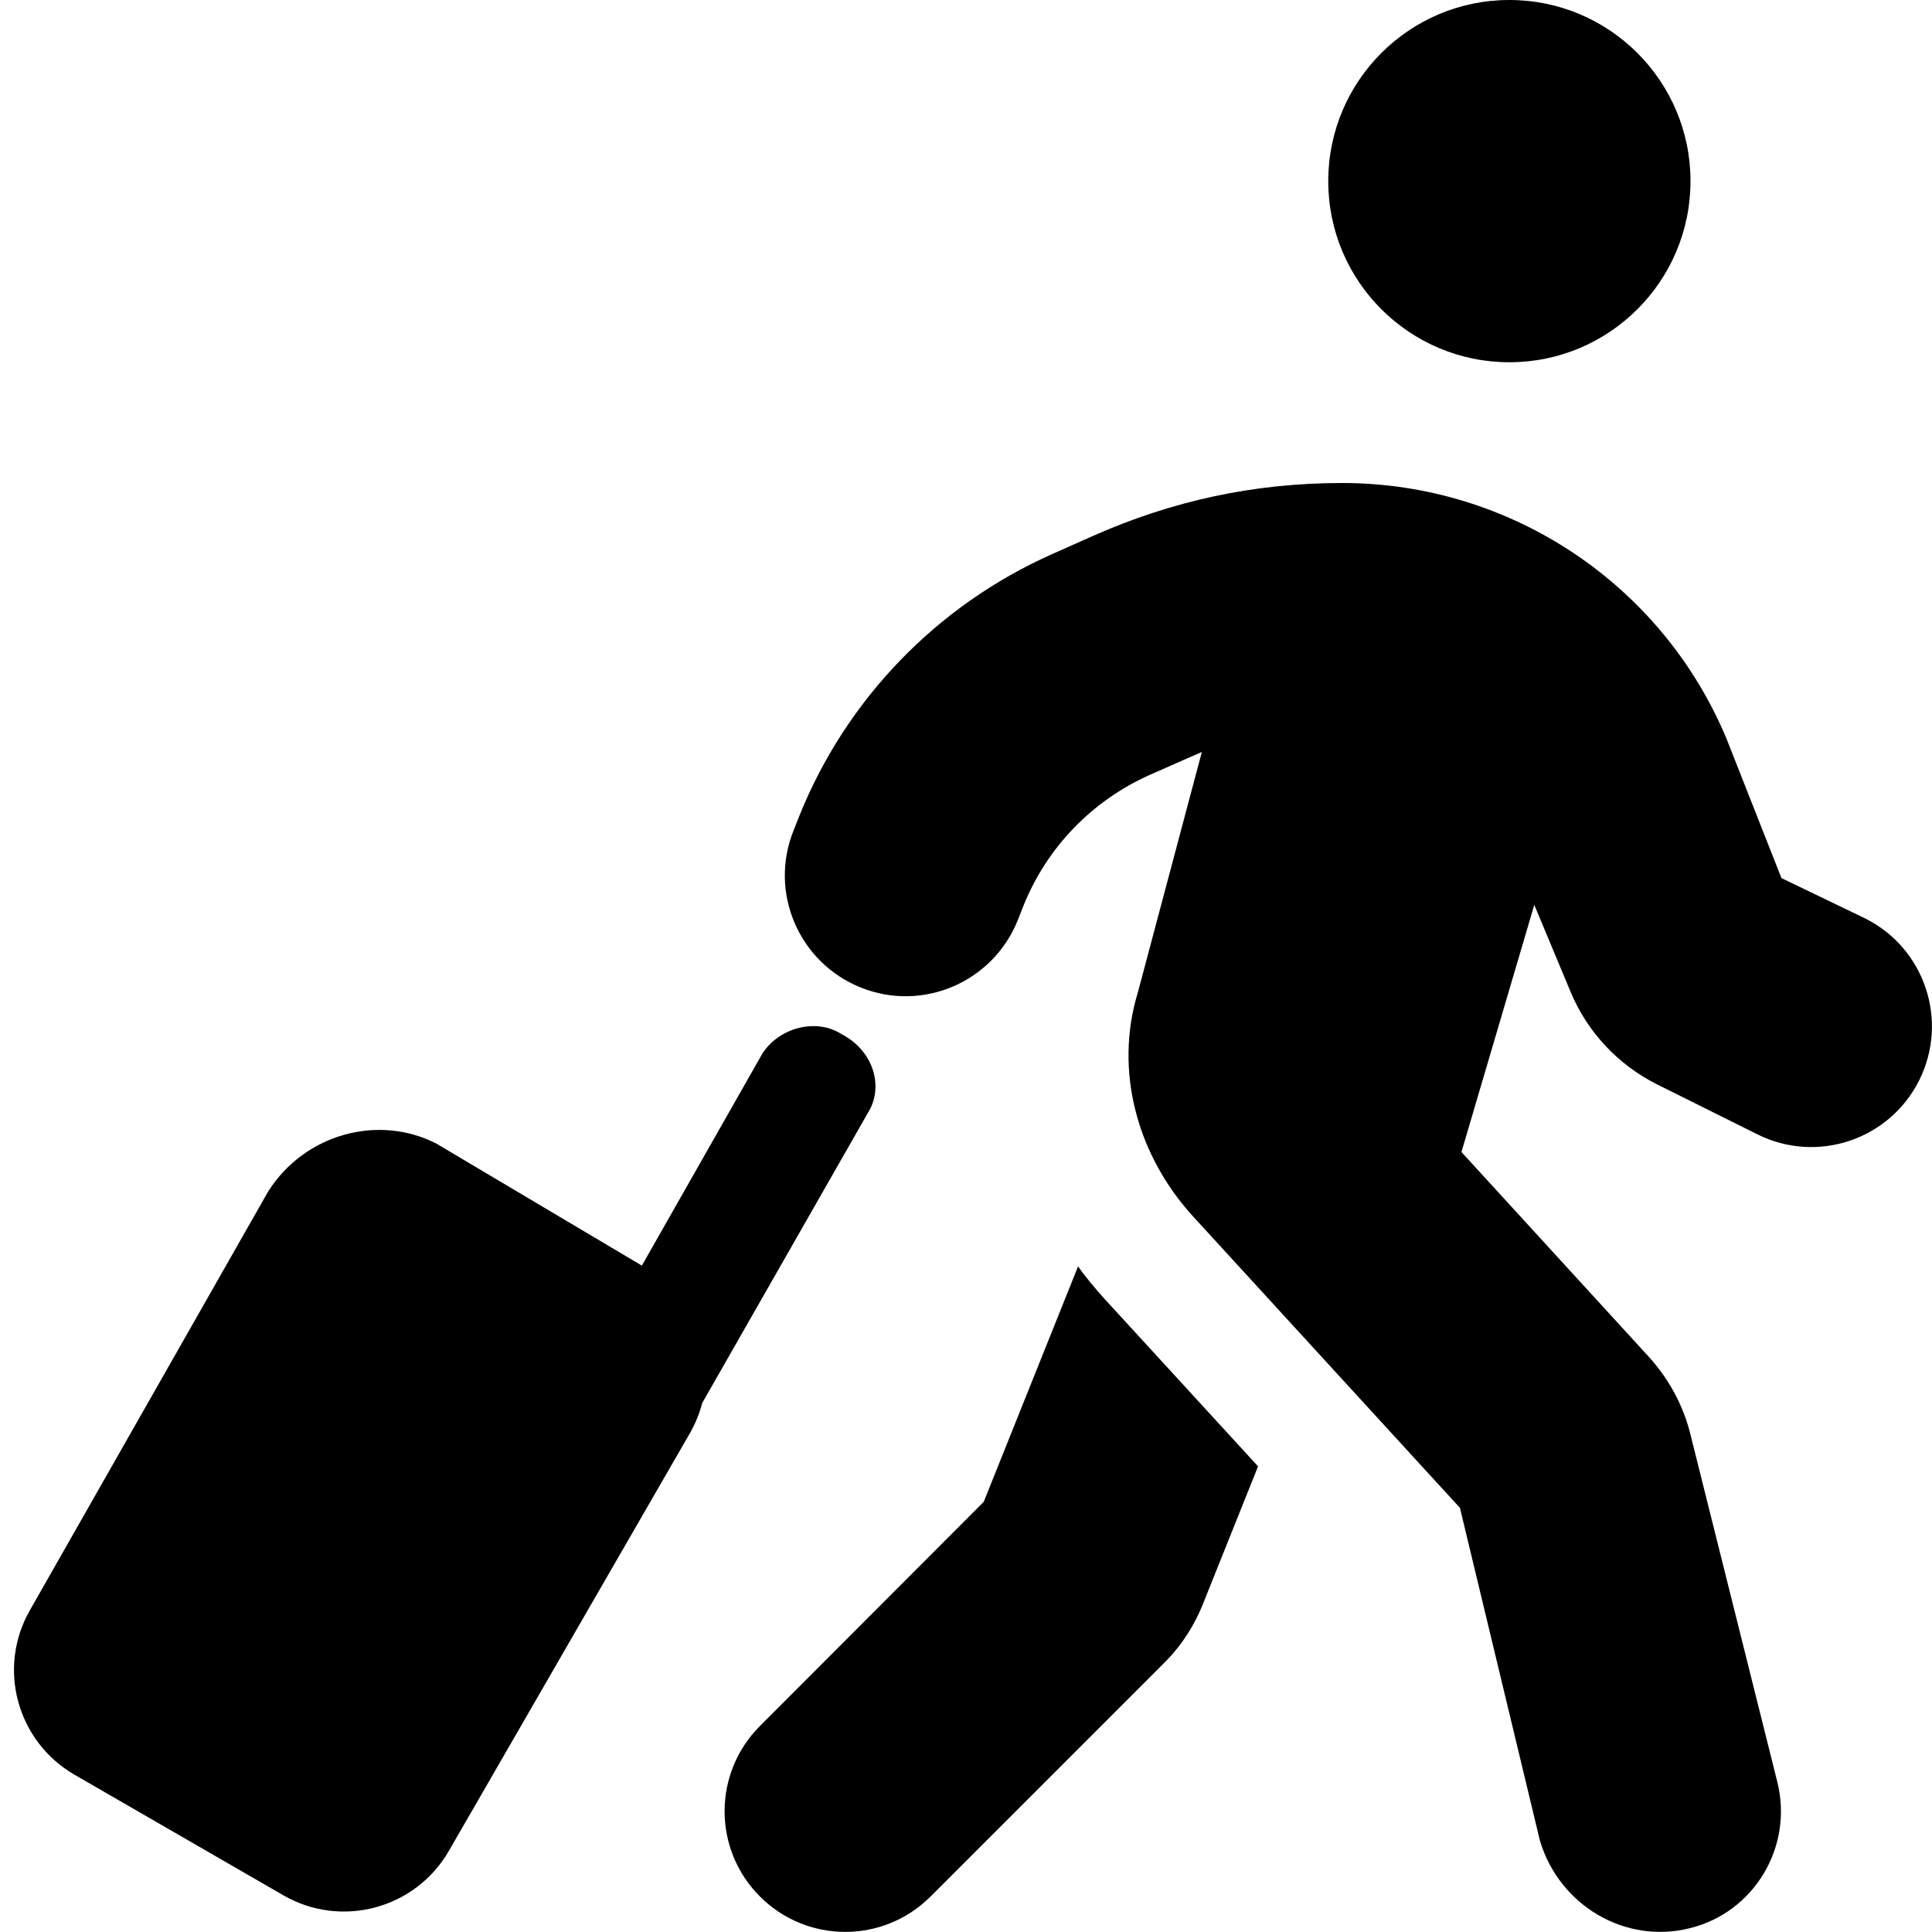
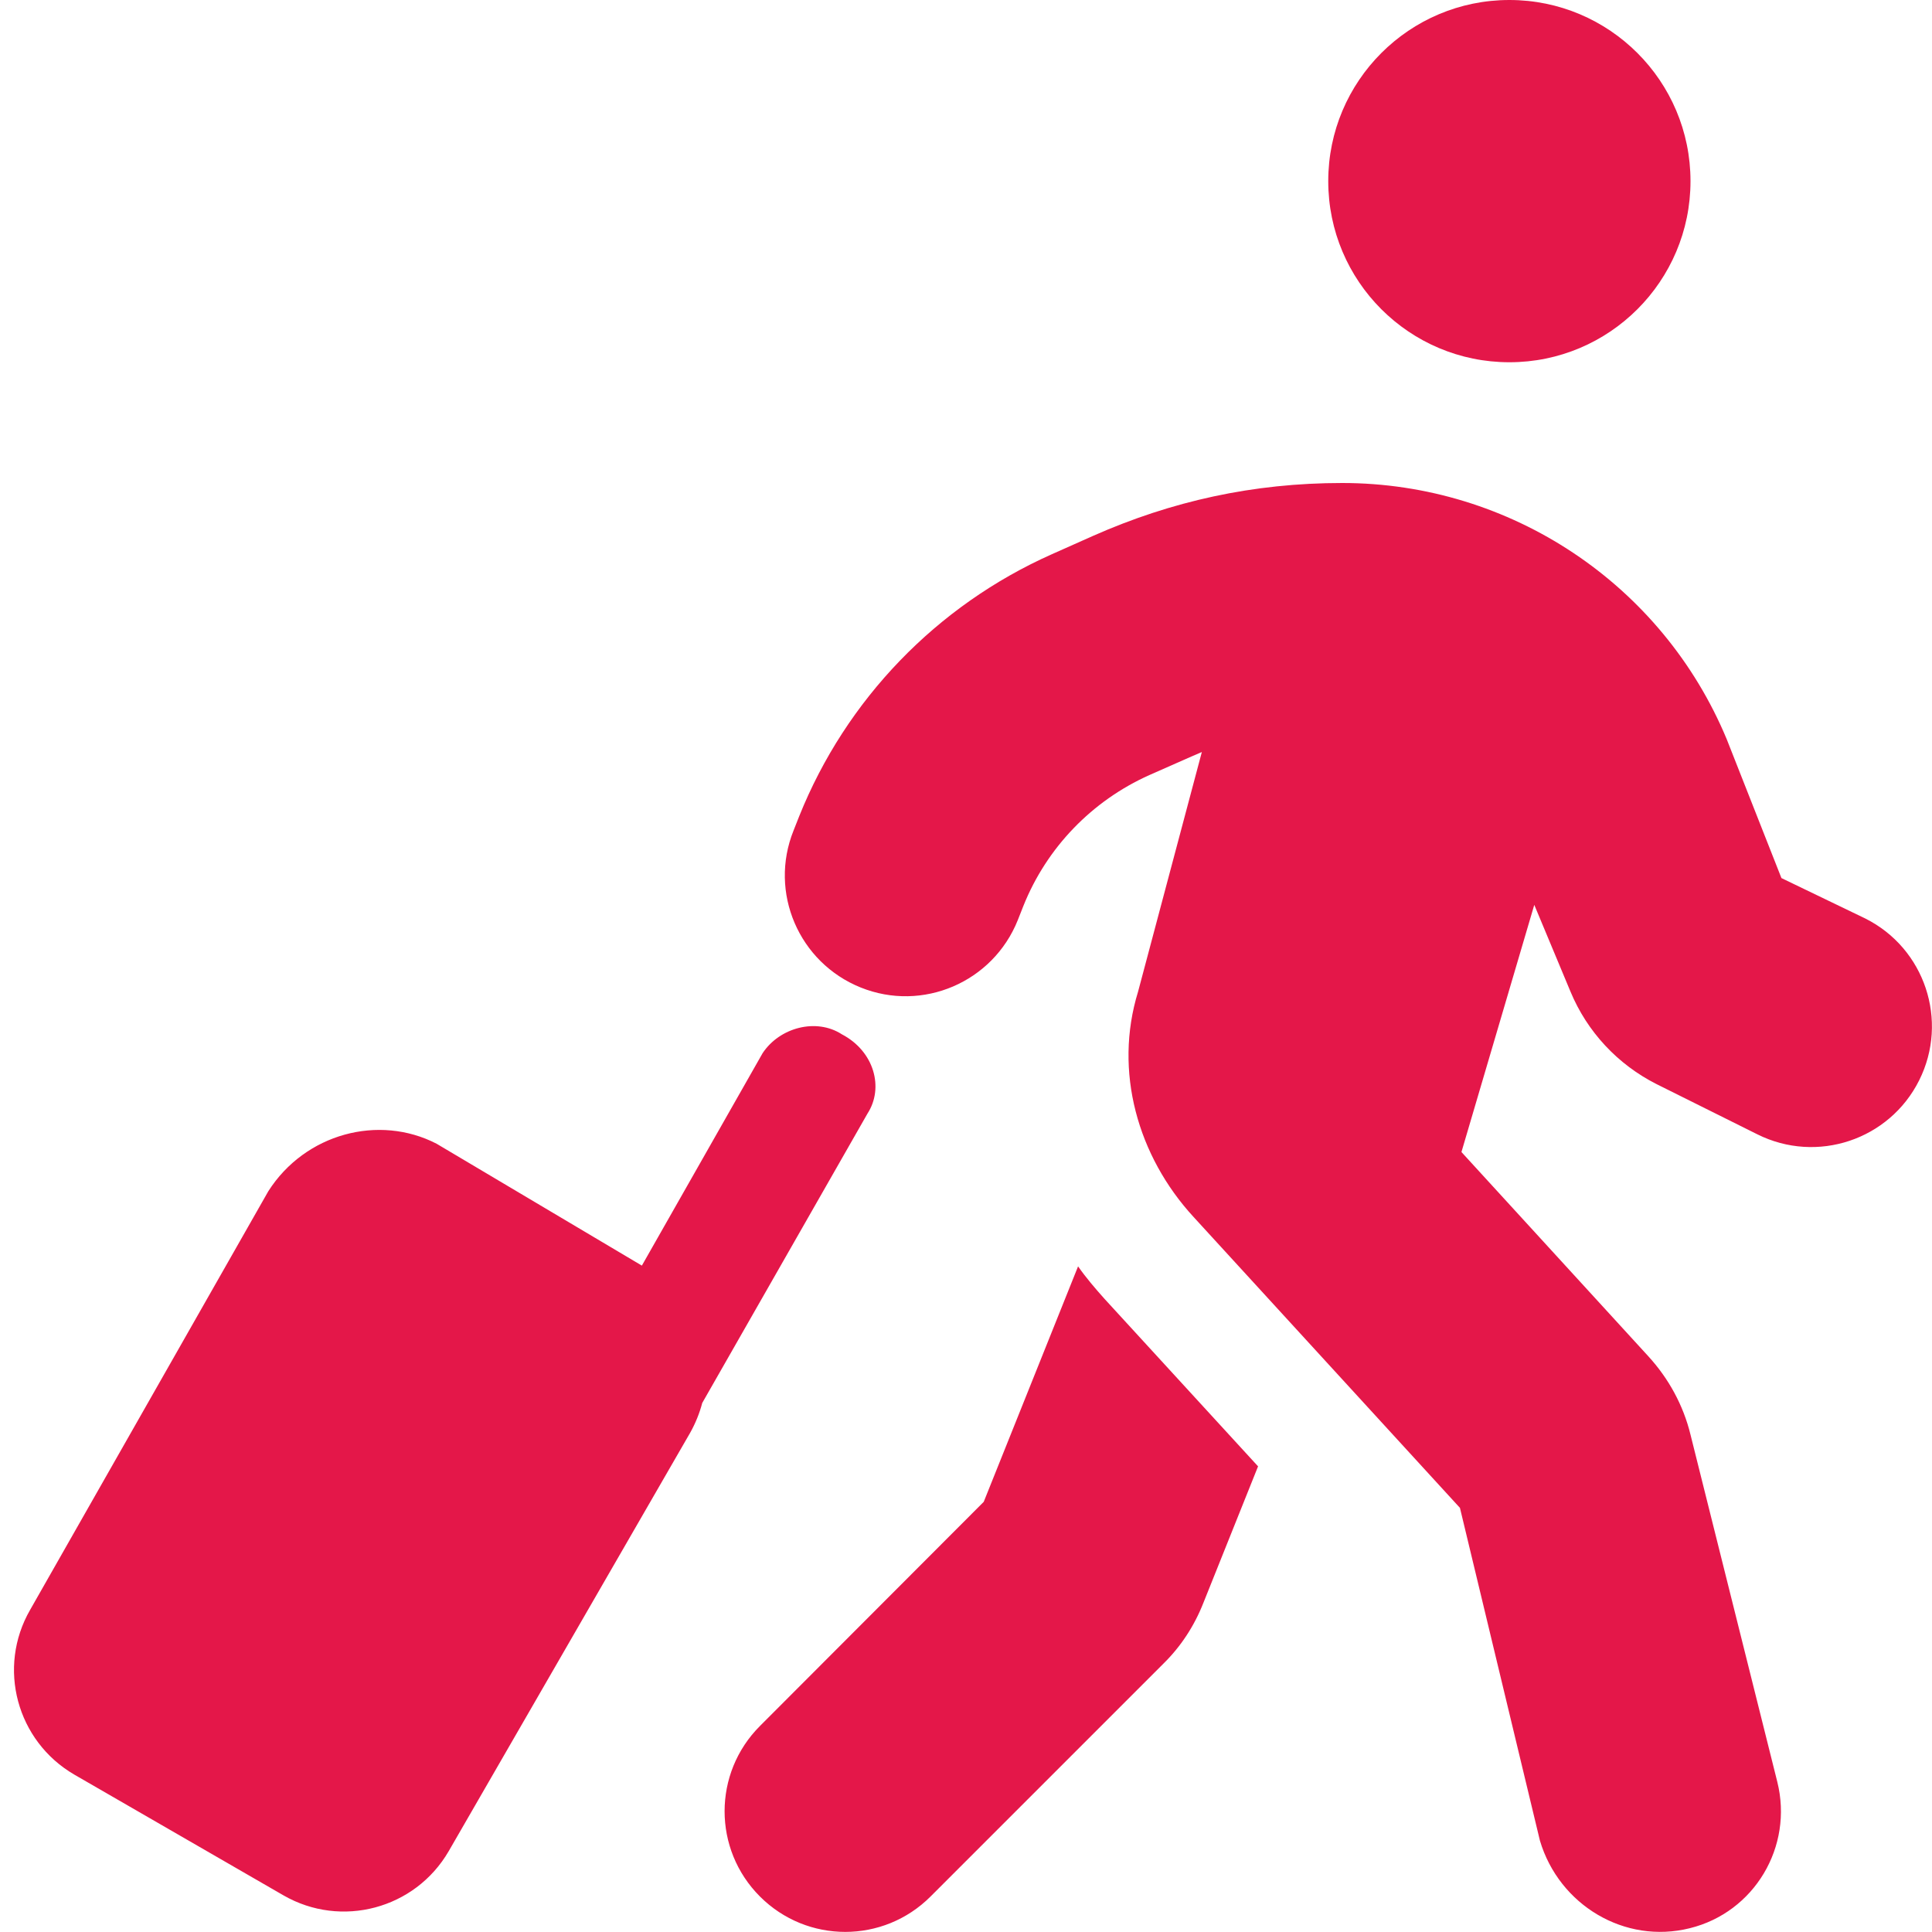
- <svg xmlns="http://www.w3.org/2000/svg" viewBox="0 0 512 512">
-   <path d="M352 48C352 21.49 373.5 0 400 0C426.5 0 448 21.49 448 48C448 74.51 426.5 96 400 96C373.5 96 352 74.51 352 48zM304.6 205.4C289.4 212.2 277.4 224.6 271.2 240.1L269.7 243.9C263.1 260.3 244.5 268.3 228.1 261.7C211.7 255.1 203.7 236.5 210.3 220.1L211.8 216.3C224.2 185.4 248.2 160.5 278.7 146.9L289.7 142C310.5 132.8 332.1 128 355.7 128C400.3 128 440.5 154.8 457.6 195.9L472.1 232.7L494.3 243.4C510.1 251.3 516.5 270.5 508.6 286.3C500.7 302.1 481.5 308.5 465.7 300.6L439 287.3C428.7 282.1 420.6 273.4 416.2 262.8L406.6 239.8L387.3 305.3L436.8 359.4C442.2 365.3 446.1 372.4 448 380.2L471 472.2C475.3 489.4 464.9 506.8 447.8 511C430.6 515.3 413.2 504.9 408.1 487.8L386.9 399.6L316.3 322.5C301.5 306.4 295.1 283.9 301.6 262.8L318.5 199.3C317.6 199.7 316.6 200.1 315.7 200.5L304.6 205.4zM292.7 344.2L333.4 388.6L318.9 424.8C316.5 430.9 312.9 436.4 308.3 440.9L246.6 502.6C234.1 515.1 213.9 515.1 201.4 502.6C188.9 490.1 188.9 469.9 201.4 457.4L260.7 398L285.7 335.6C287.8 338.6 290.2 341.4 292.7 344.2H292.7zM223.1 274.1C231.7 278.6 234.3 288.3 229.9 295.1L186.1 371.8C185.4 374.5 184.3 377.2 182.9 379.7L118.9 490.6C110 505.9 90.44 511.1 75.14 502.3L19.71 470.3C4.407 461.4-.837 441.9 7.999 426.6L71.1 315.7C80.84 300.4 100.4 295.2 115.7 303.1L170.1 335.4L202.1 279.1C206.6 272.3 216.3 269.7 223.1 274.1H223.1z" />
+ <svg xmlns="http://www.w3.org/2000/svg" id="SvgjsSvg1001" width="288" height="288" version="1.1">
+   <defs id="SvgjsDefs1002" />
+   <g id="SvgjsG1008">
+     <svg viewBox="0 0 512 512" width="288" height="288">
+       <path d="M352 48C352 21.49 373.5 0 400 0C426.5 0 448 21.49 448 48C448 74.51 426.5 96 400 96C373.5 96 352 74.51 352 48zM304.6 205.4C289.4 212.2 277.4 224.6 271.2 240.1L269.7 243.9C263.1 260.3 244.5 268.3 228.1 261.7C211.7 255.1 203.7 236.5 210.3 220.1L211.8 216.3C224.2 185.4 248.2 160.5 278.7 146.9L289.7 142C310.5 132.8 332.1 128 355.7 128C400.3 128 440.5 154.8 457.6 195.9L472.1 232.7L494.3 243.4C510.1 251.3 516.5 270.5 508.6 286.3C500.7 302.1 481.5 308.5 465.7 300.6L439 287.3C428.7 282.1 420.6 273.4 416.2 262.8L406.6 239.8L387.3 305.3L436.8 359.4C442.2 365.3 446.1 372.4 448 380.2L471 472.2C475.3 489.4 464.9 506.8 447.8 511C430.6 515.3 413.2 504.9 408.1 487.8L386.9 399.6L316.3 322.5C301.5 306.4 295.1 283.9 301.6 262.8L318.5 199.3C317.6 199.7 316.6 200.1 315.7 200.5L304.6 205.4zM292.7 344.2L333.4 388.6L318.9 424.8C316.5 430.9 312.9 436.4 308.3 440.9L246.6 502.6C234.1 515.1 213.9 515.1 201.4 502.6C188.9 490.1 188.9 469.9 201.4 457.4L260.7 398L285.7 335.6C287.8 338.6 290.2 341.4 292.7 344.2H292.7zM223.1 274.1C231.7 278.6 234.3 288.3 229.9 295.1L186.1 371.8C185.4 374.5 184.3 377.2 182.9 379.7L118.9 490.6C110 505.9 90.44 511.1 75.14 502.3L19.71 470.3C4.407 461.4-.837 441.9 7.999 426.6L71.1 315.7C80.84 300.4 100.4 295.2 115.7 303.1L170.1 335.4L202.1 279.1C206.6 272.3 216.3 269.7 223.1 274.1H223.1z" fill="#e41749" class="color000 svgShape" />
+     </svg>
+   </g>
</svg>
